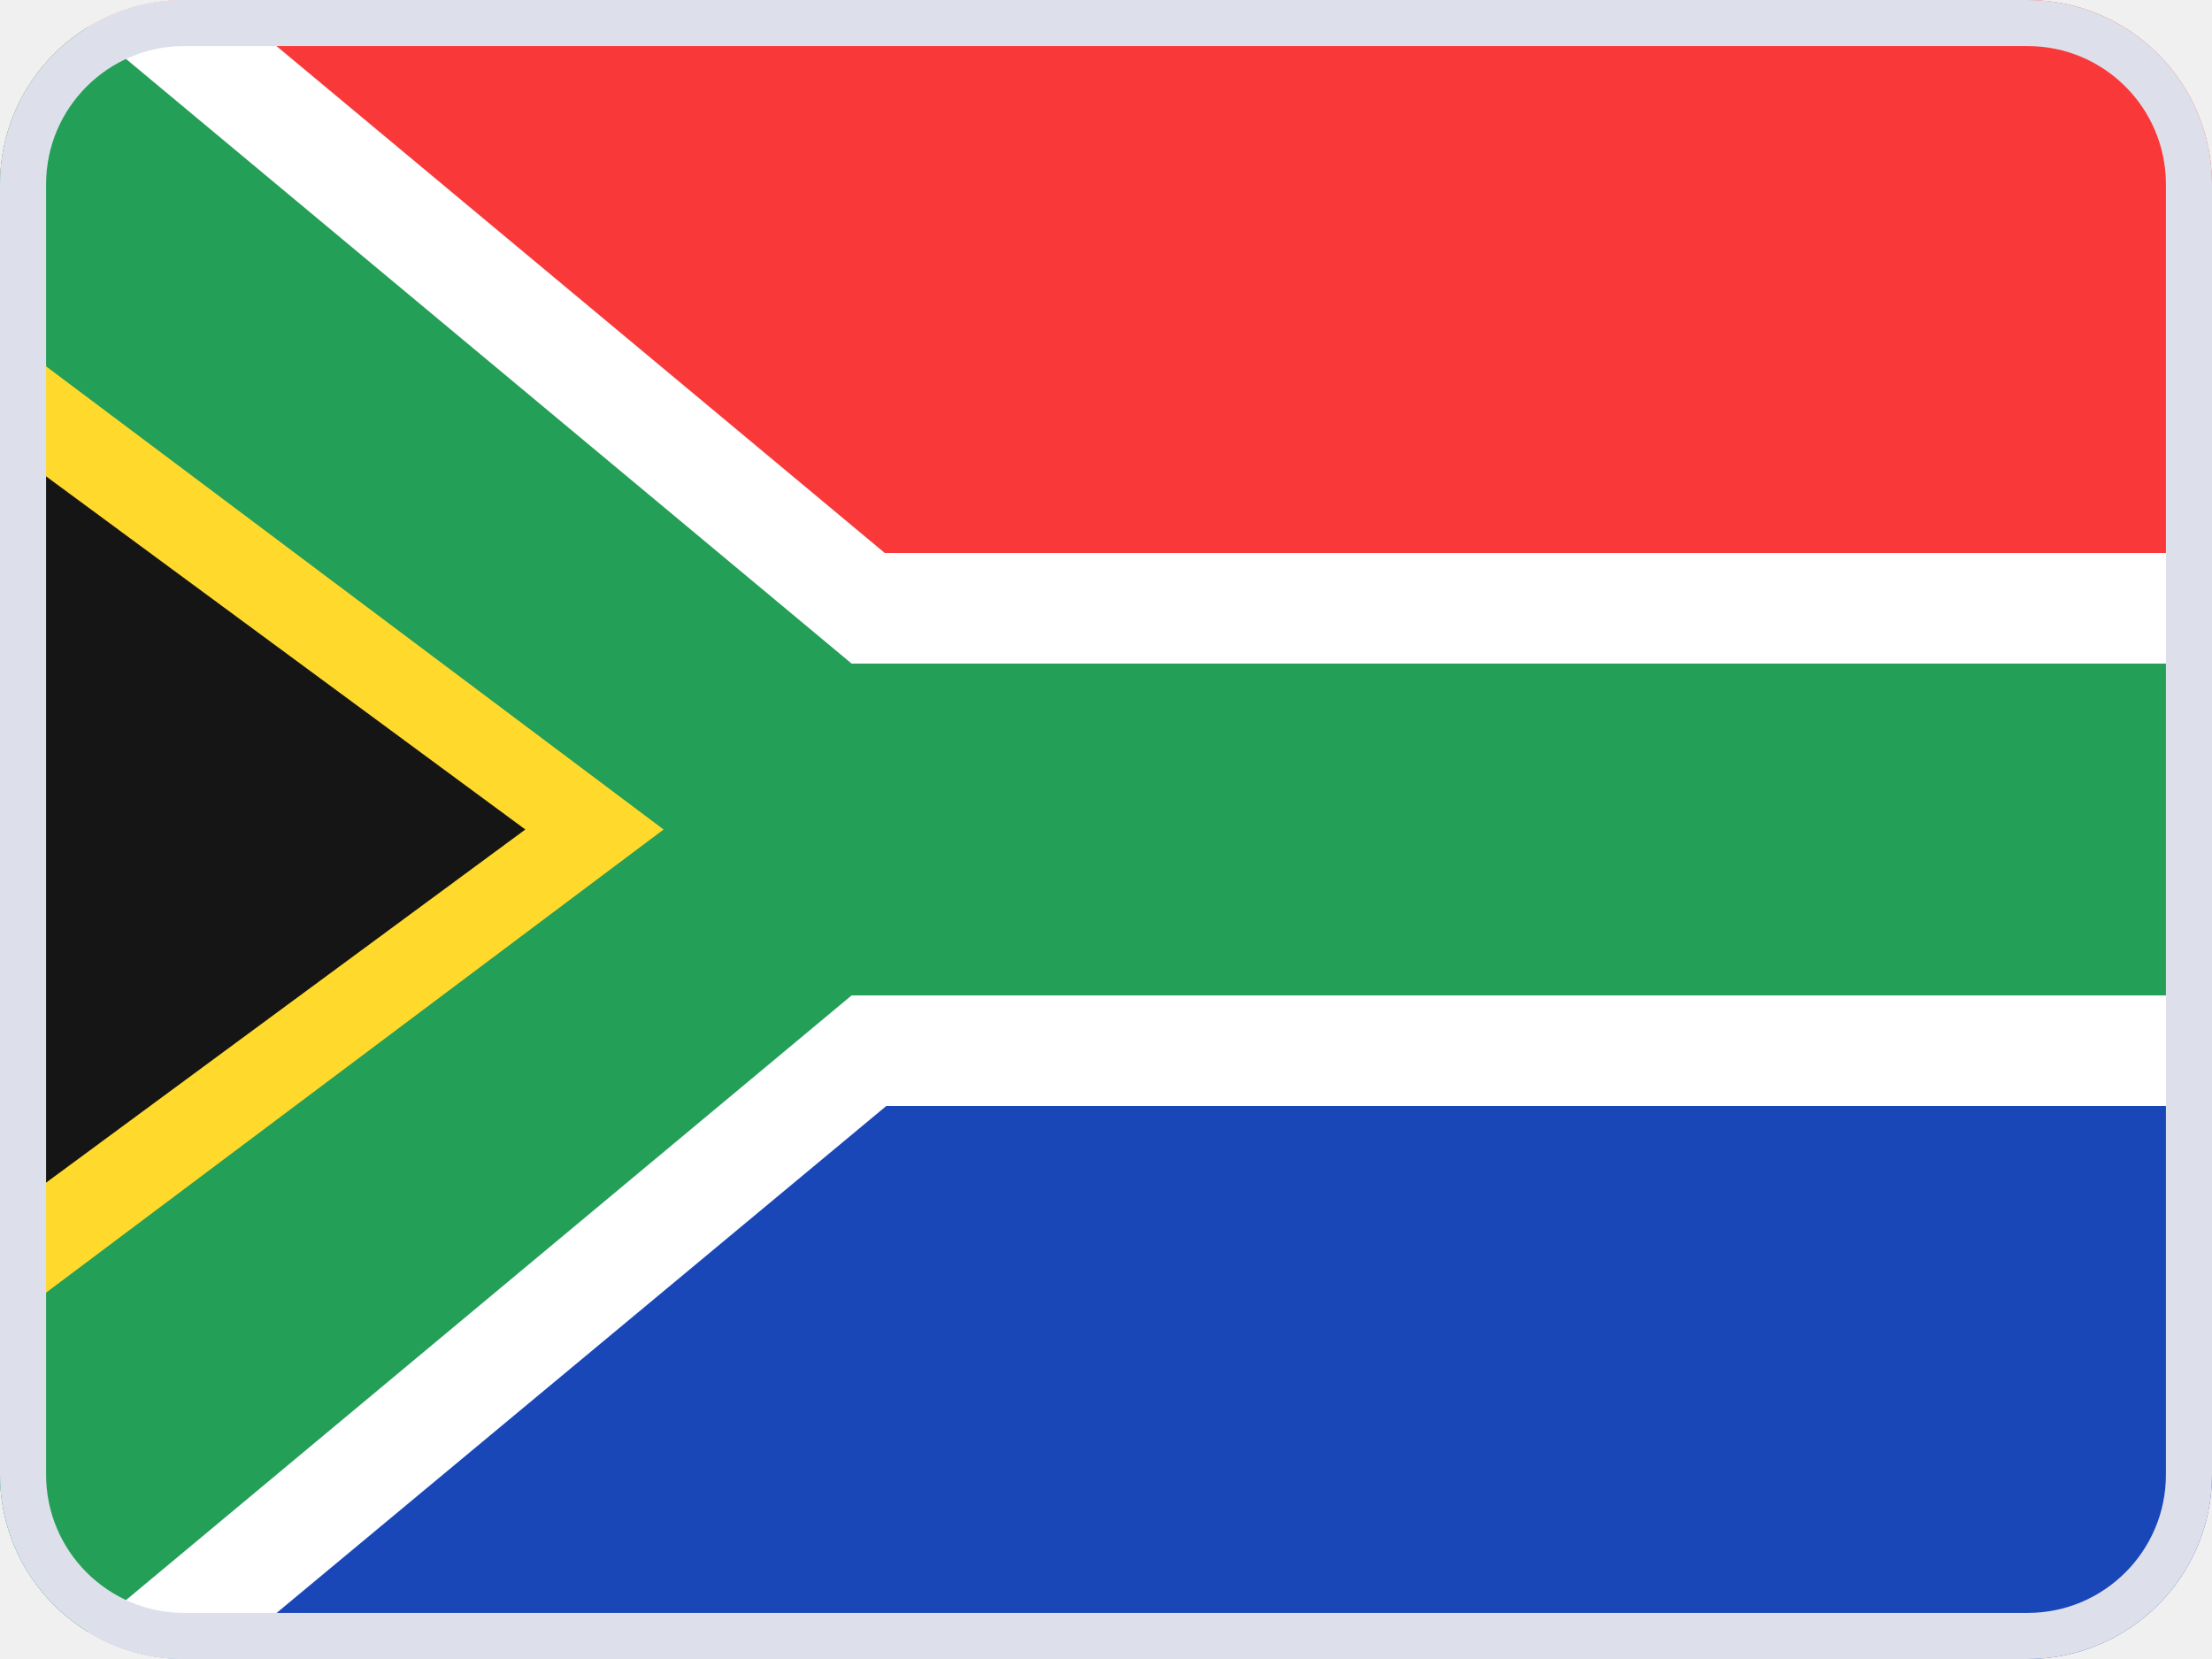
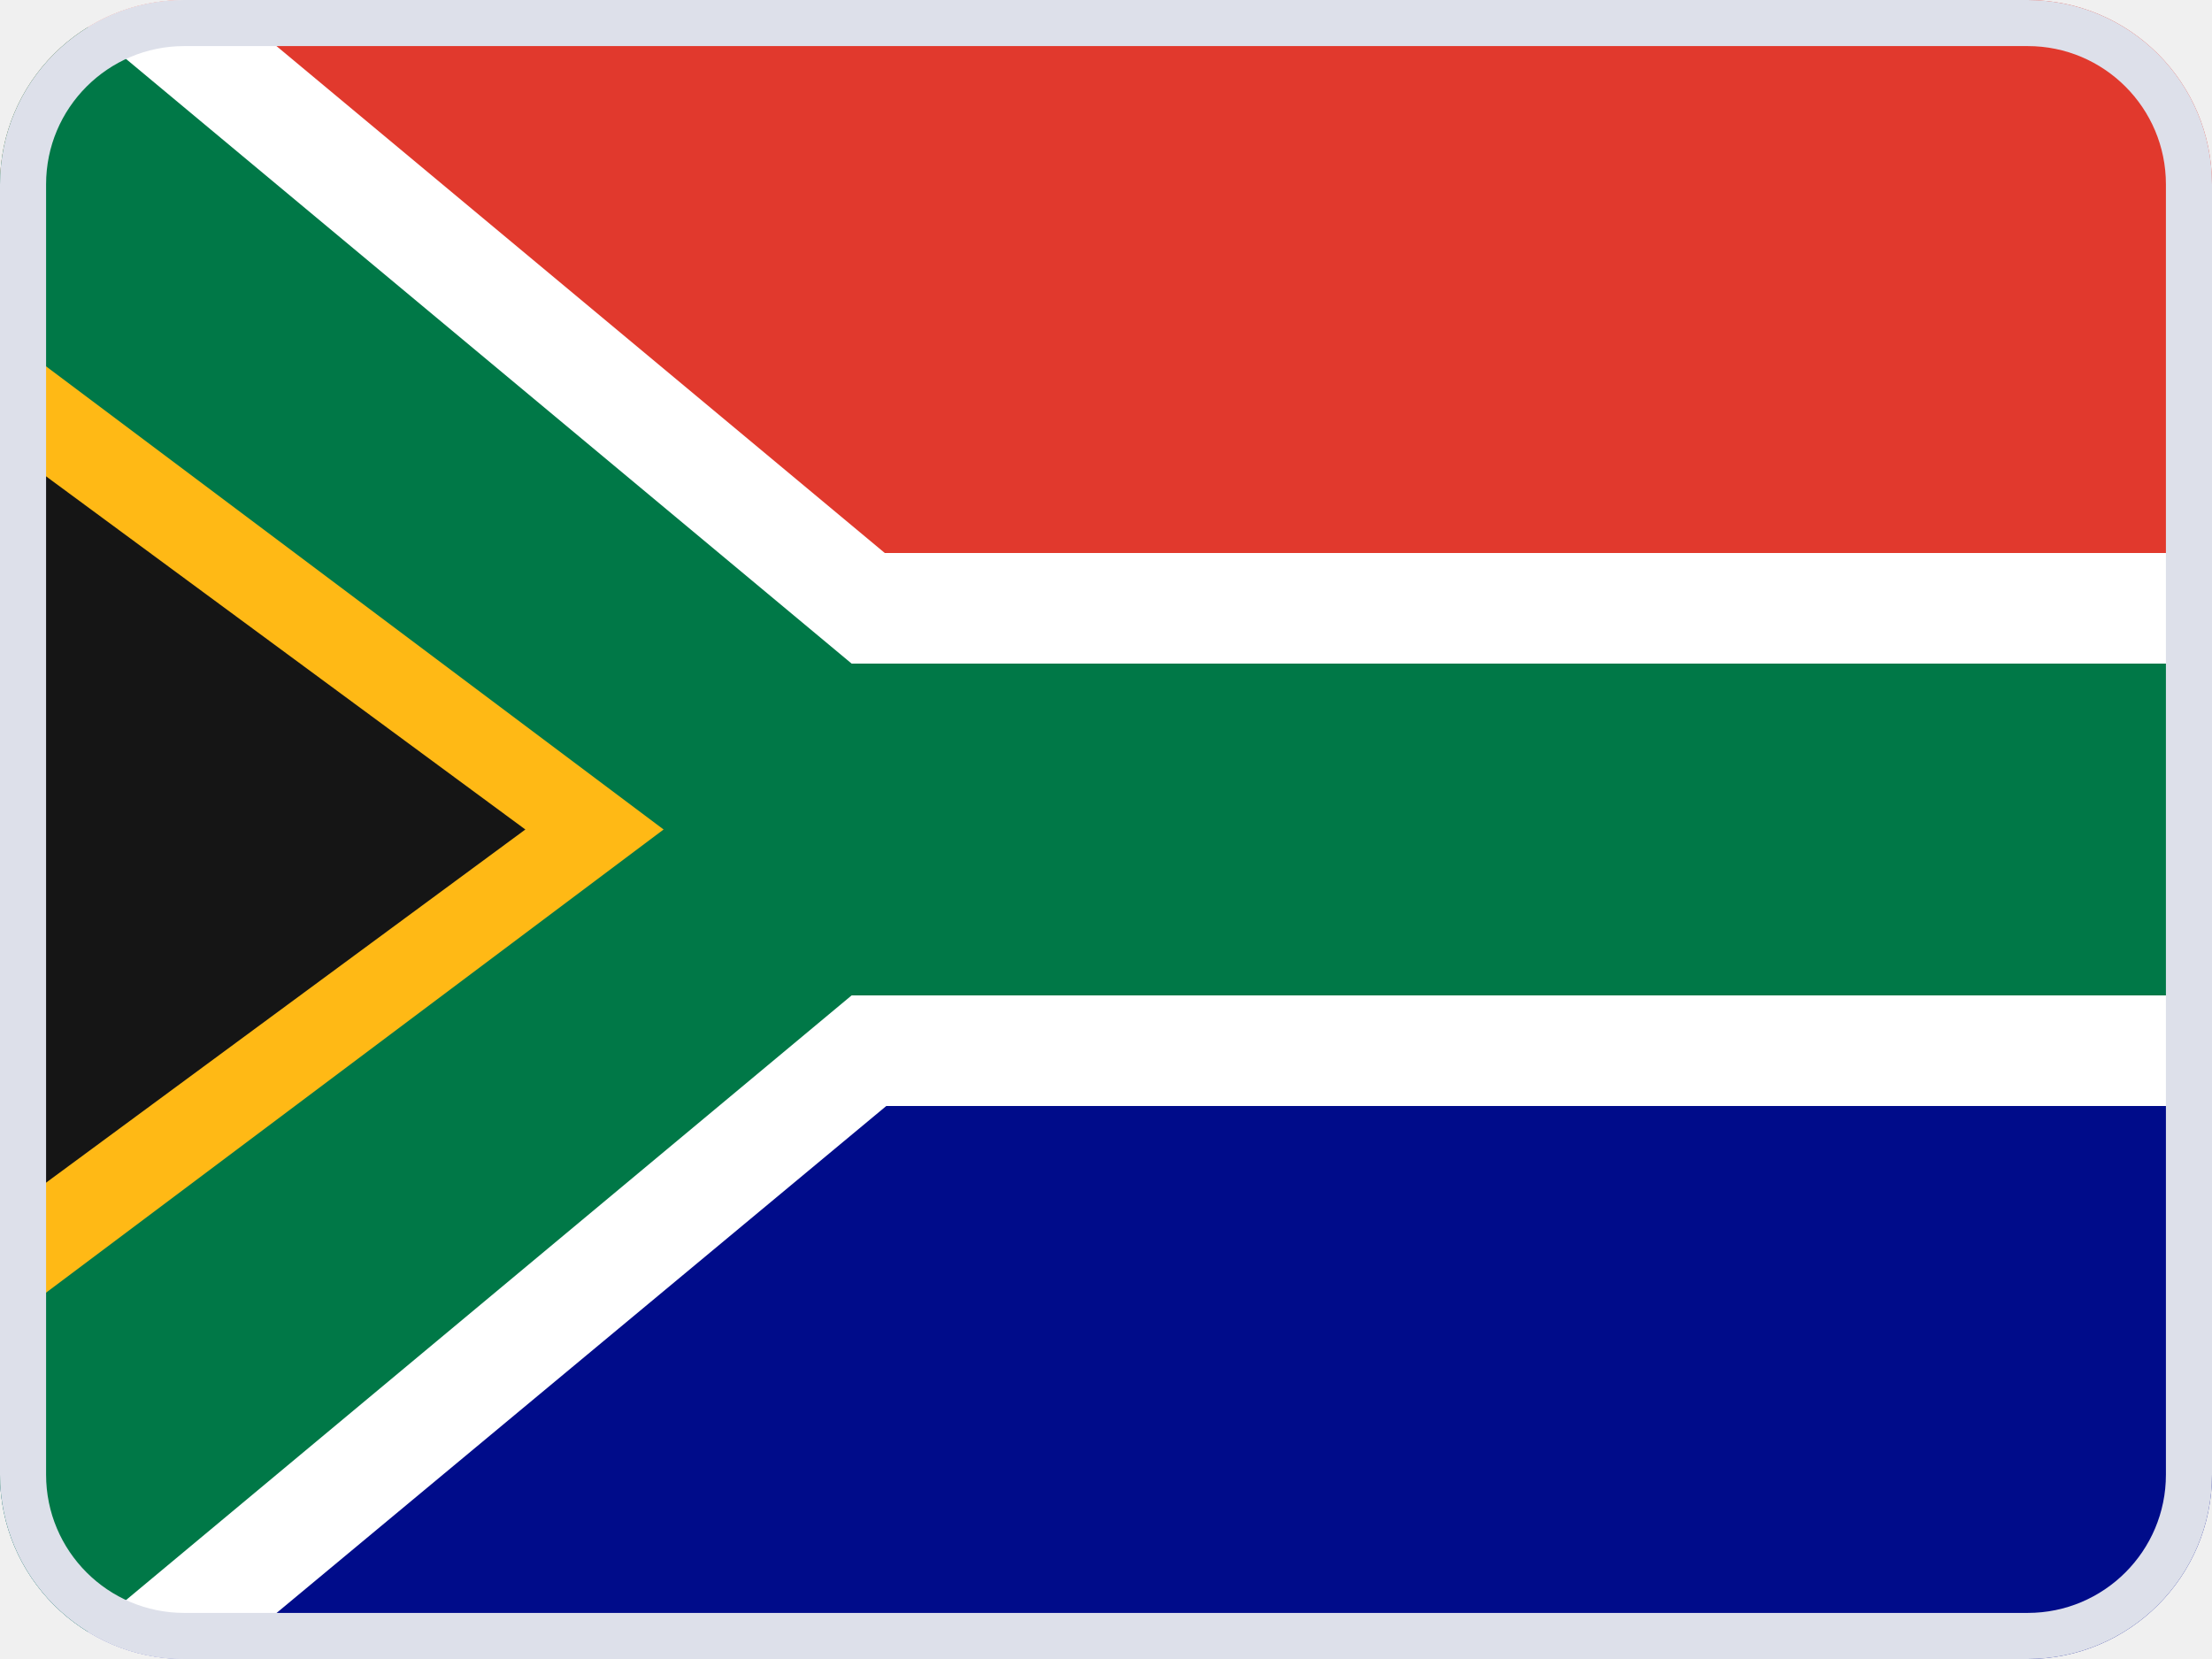
<svg xmlns="http://www.w3.org/2000/svg" width="24" height="18" viewBox="0 0 24 18" fill="none">
  <g clip-path="url(#clip0_1051_3924)">
    <rect width="24" height="18" fill="white" />
-     <path fill-rule="evenodd" clip-rule="evenodd" d="M0 12H24V18H0V12Z" fill="#1A47B8" />
-     <path fill-rule="evenodd" clip-rule="evenodd" d="M1.90735e-08 0H24V6H1.90735e-08V0Z" fill="#F93939" />
+     <path fill-rule="evenodd" clip-rule="evenodd" d="M0 12H24V18H0V12Z" fill="#000C8A" />
+     <path fill-rule="evenodd" clip-rule="evenodd" d="M1.90735e-08 0H24V6H1.90735e-08V0Z" fill="#E1392D" />
    <path fill-rule="evenodd" clip-rule="evenodd" d="M9.616 12L2.4 18H0L1.90735e-08 0H2.4L9.6 6L24 6V12H9.616Z" fill="white" />
-     <path fill-rule="evenodd" clip-rule="evenodd" d="M9.24 10.8L0.6 18H0L1.90735e-08 0H0.6L9.24 7.2H24V10.8H9.24Z" fill="#249F58" />
-     <path fill-rule="evenodd" clip-rule="evenodd" d="M0 3.6L7.2 9L0 14.4V3.6Z" fill="#FFDA2C" />
+     <path fill-rule="evenodd" clip-rule="evenodd" d="M9.24 10.8L0.6 18H0L1.90735e-08 0H0.6L9.24 7.2H24V10.8H9.24Z" fill="#007847" />
+     <path fill-rule="evenodd" clip-rule="evenodd" d="M0 3.6L7.2 9L0 14.4V3.6Z" fill="#FFB915" />
    <path fill-rule="evenodd" clip-rule="evenodd" d="M0 4.8L5.7 9L0 13.2V4.8Z" fill="#151515" />
  </g>
  <rect x="0.25" y="0.25" width="23.5" height="17.5" rx="1.75" stroke="#DDE0EA" stroke-width="0.5" style="fill-opacity:0" />
  <defs>
    <clipPath id="clip0_1051_3924">
      <rect width="24" height="18" rx="2" fill="white" />
    </clipPath>
  </defs>
</svg>
